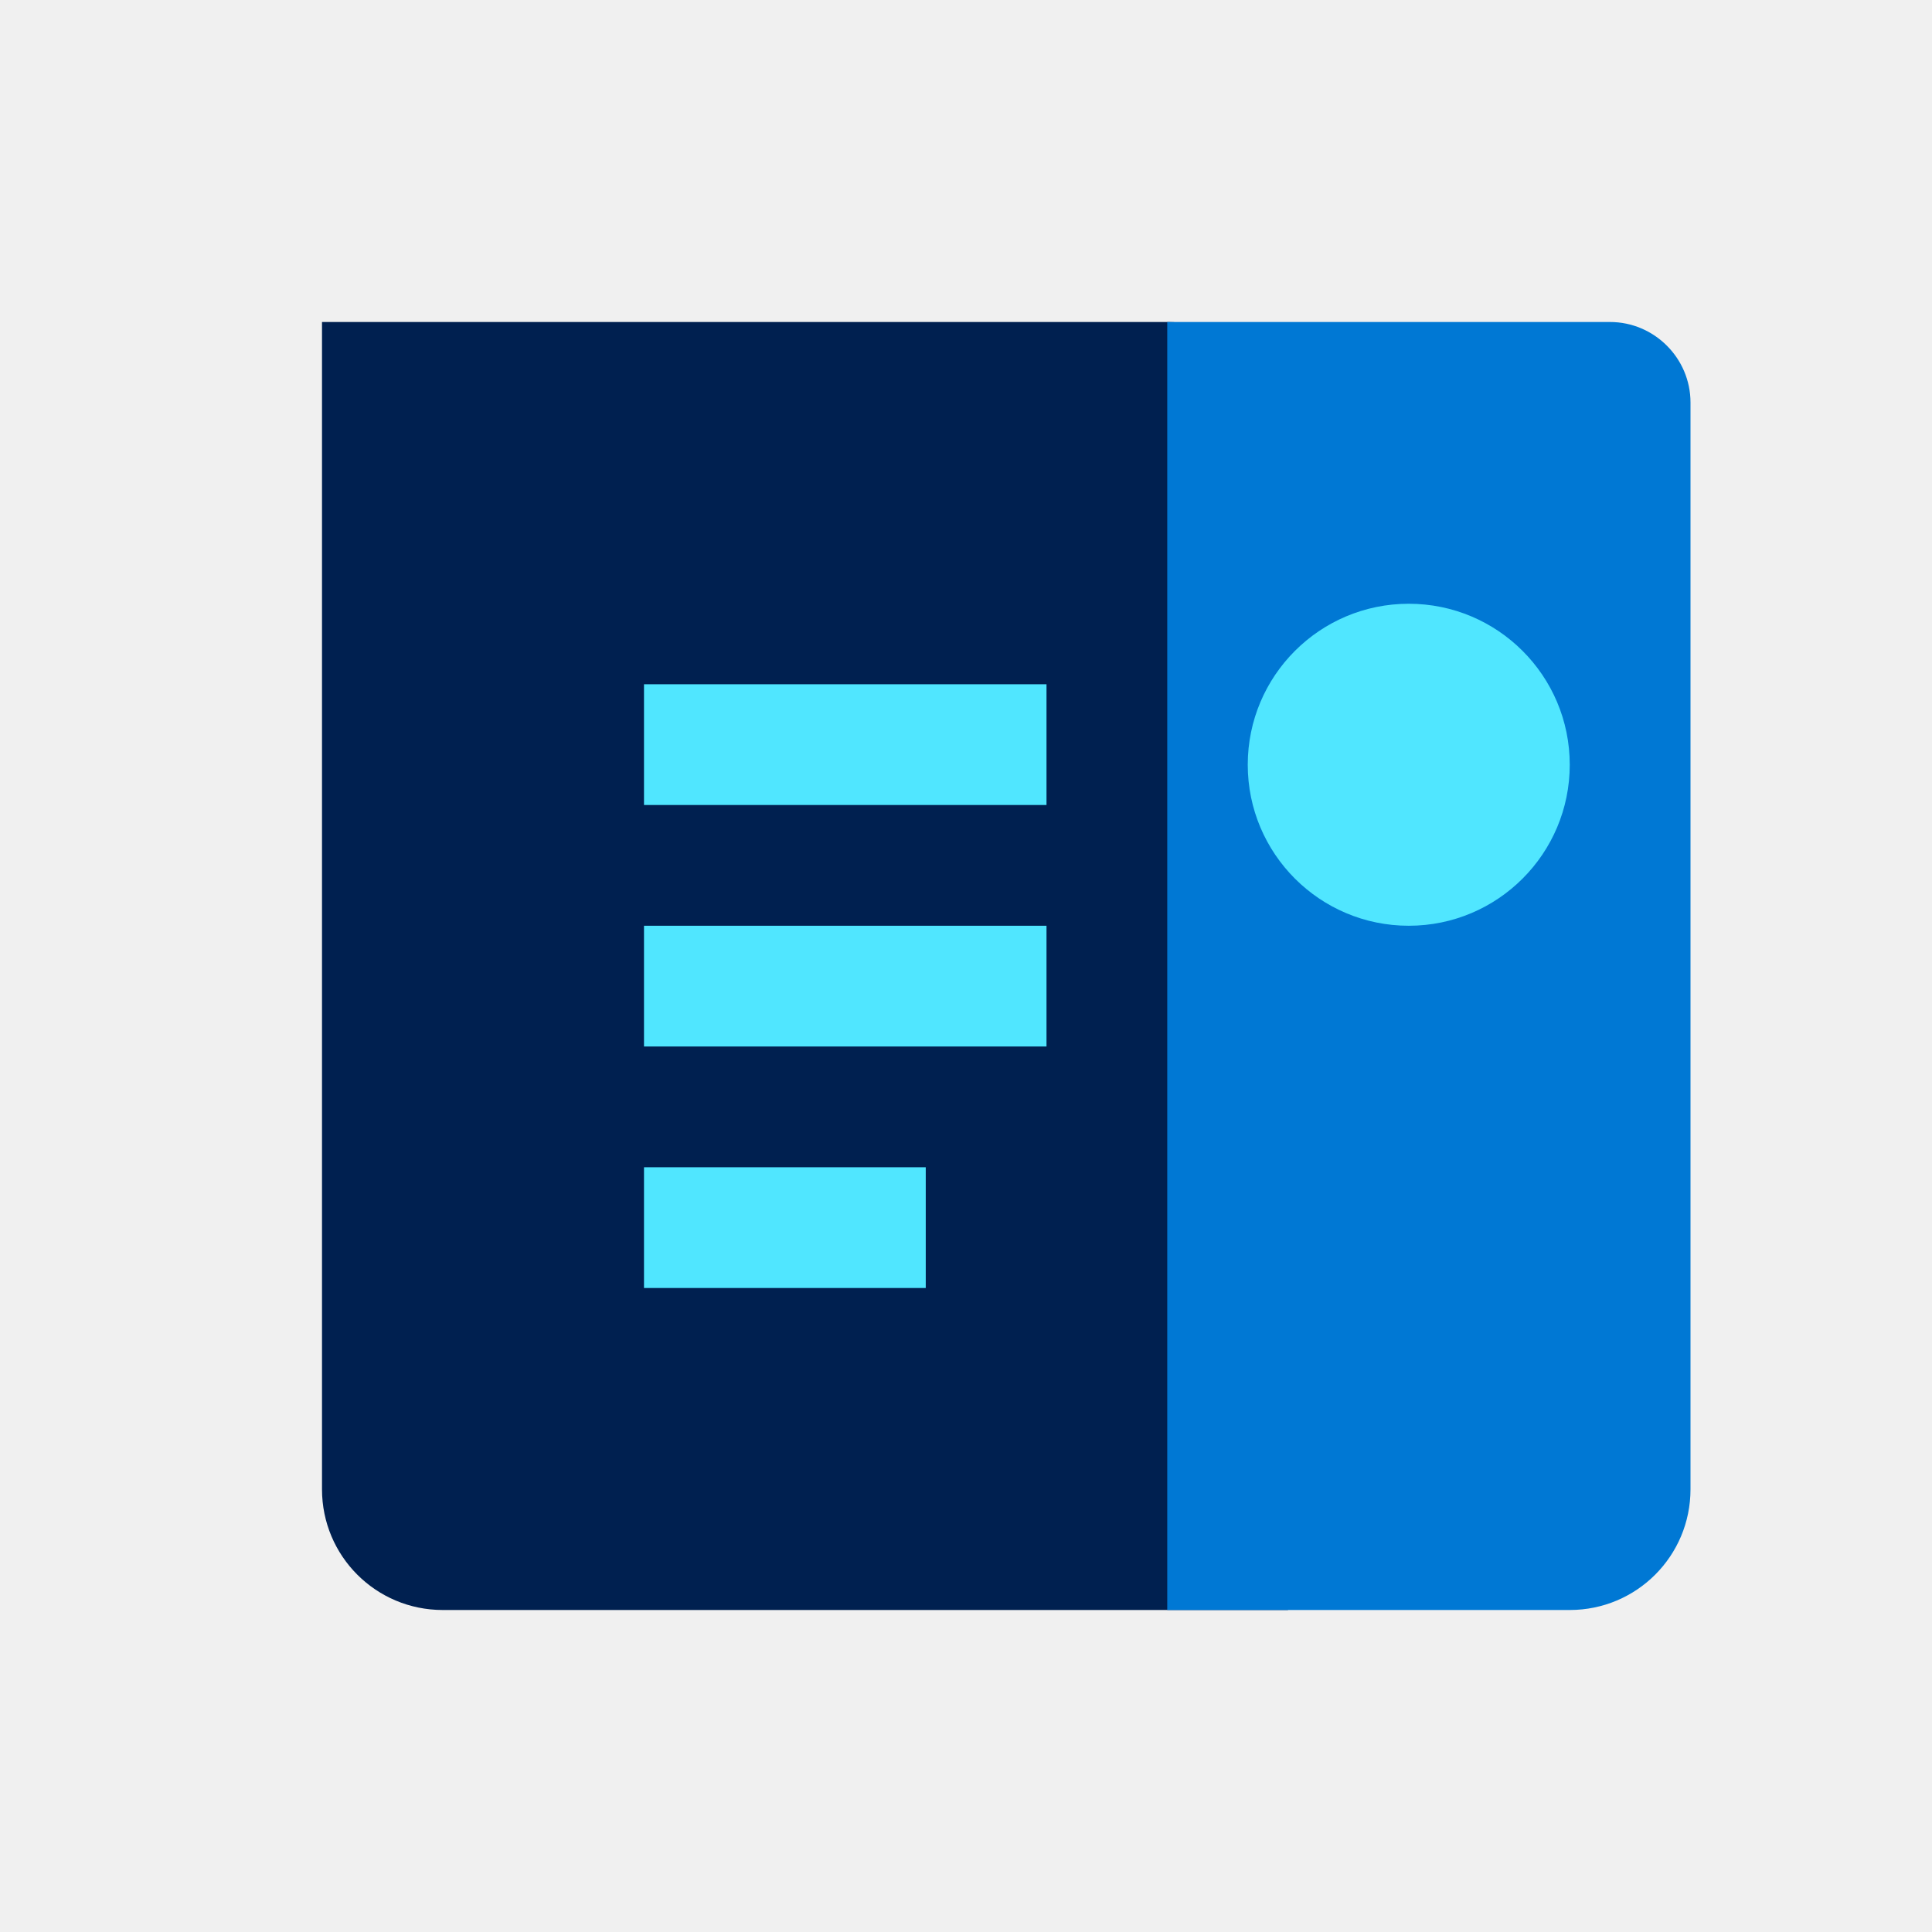
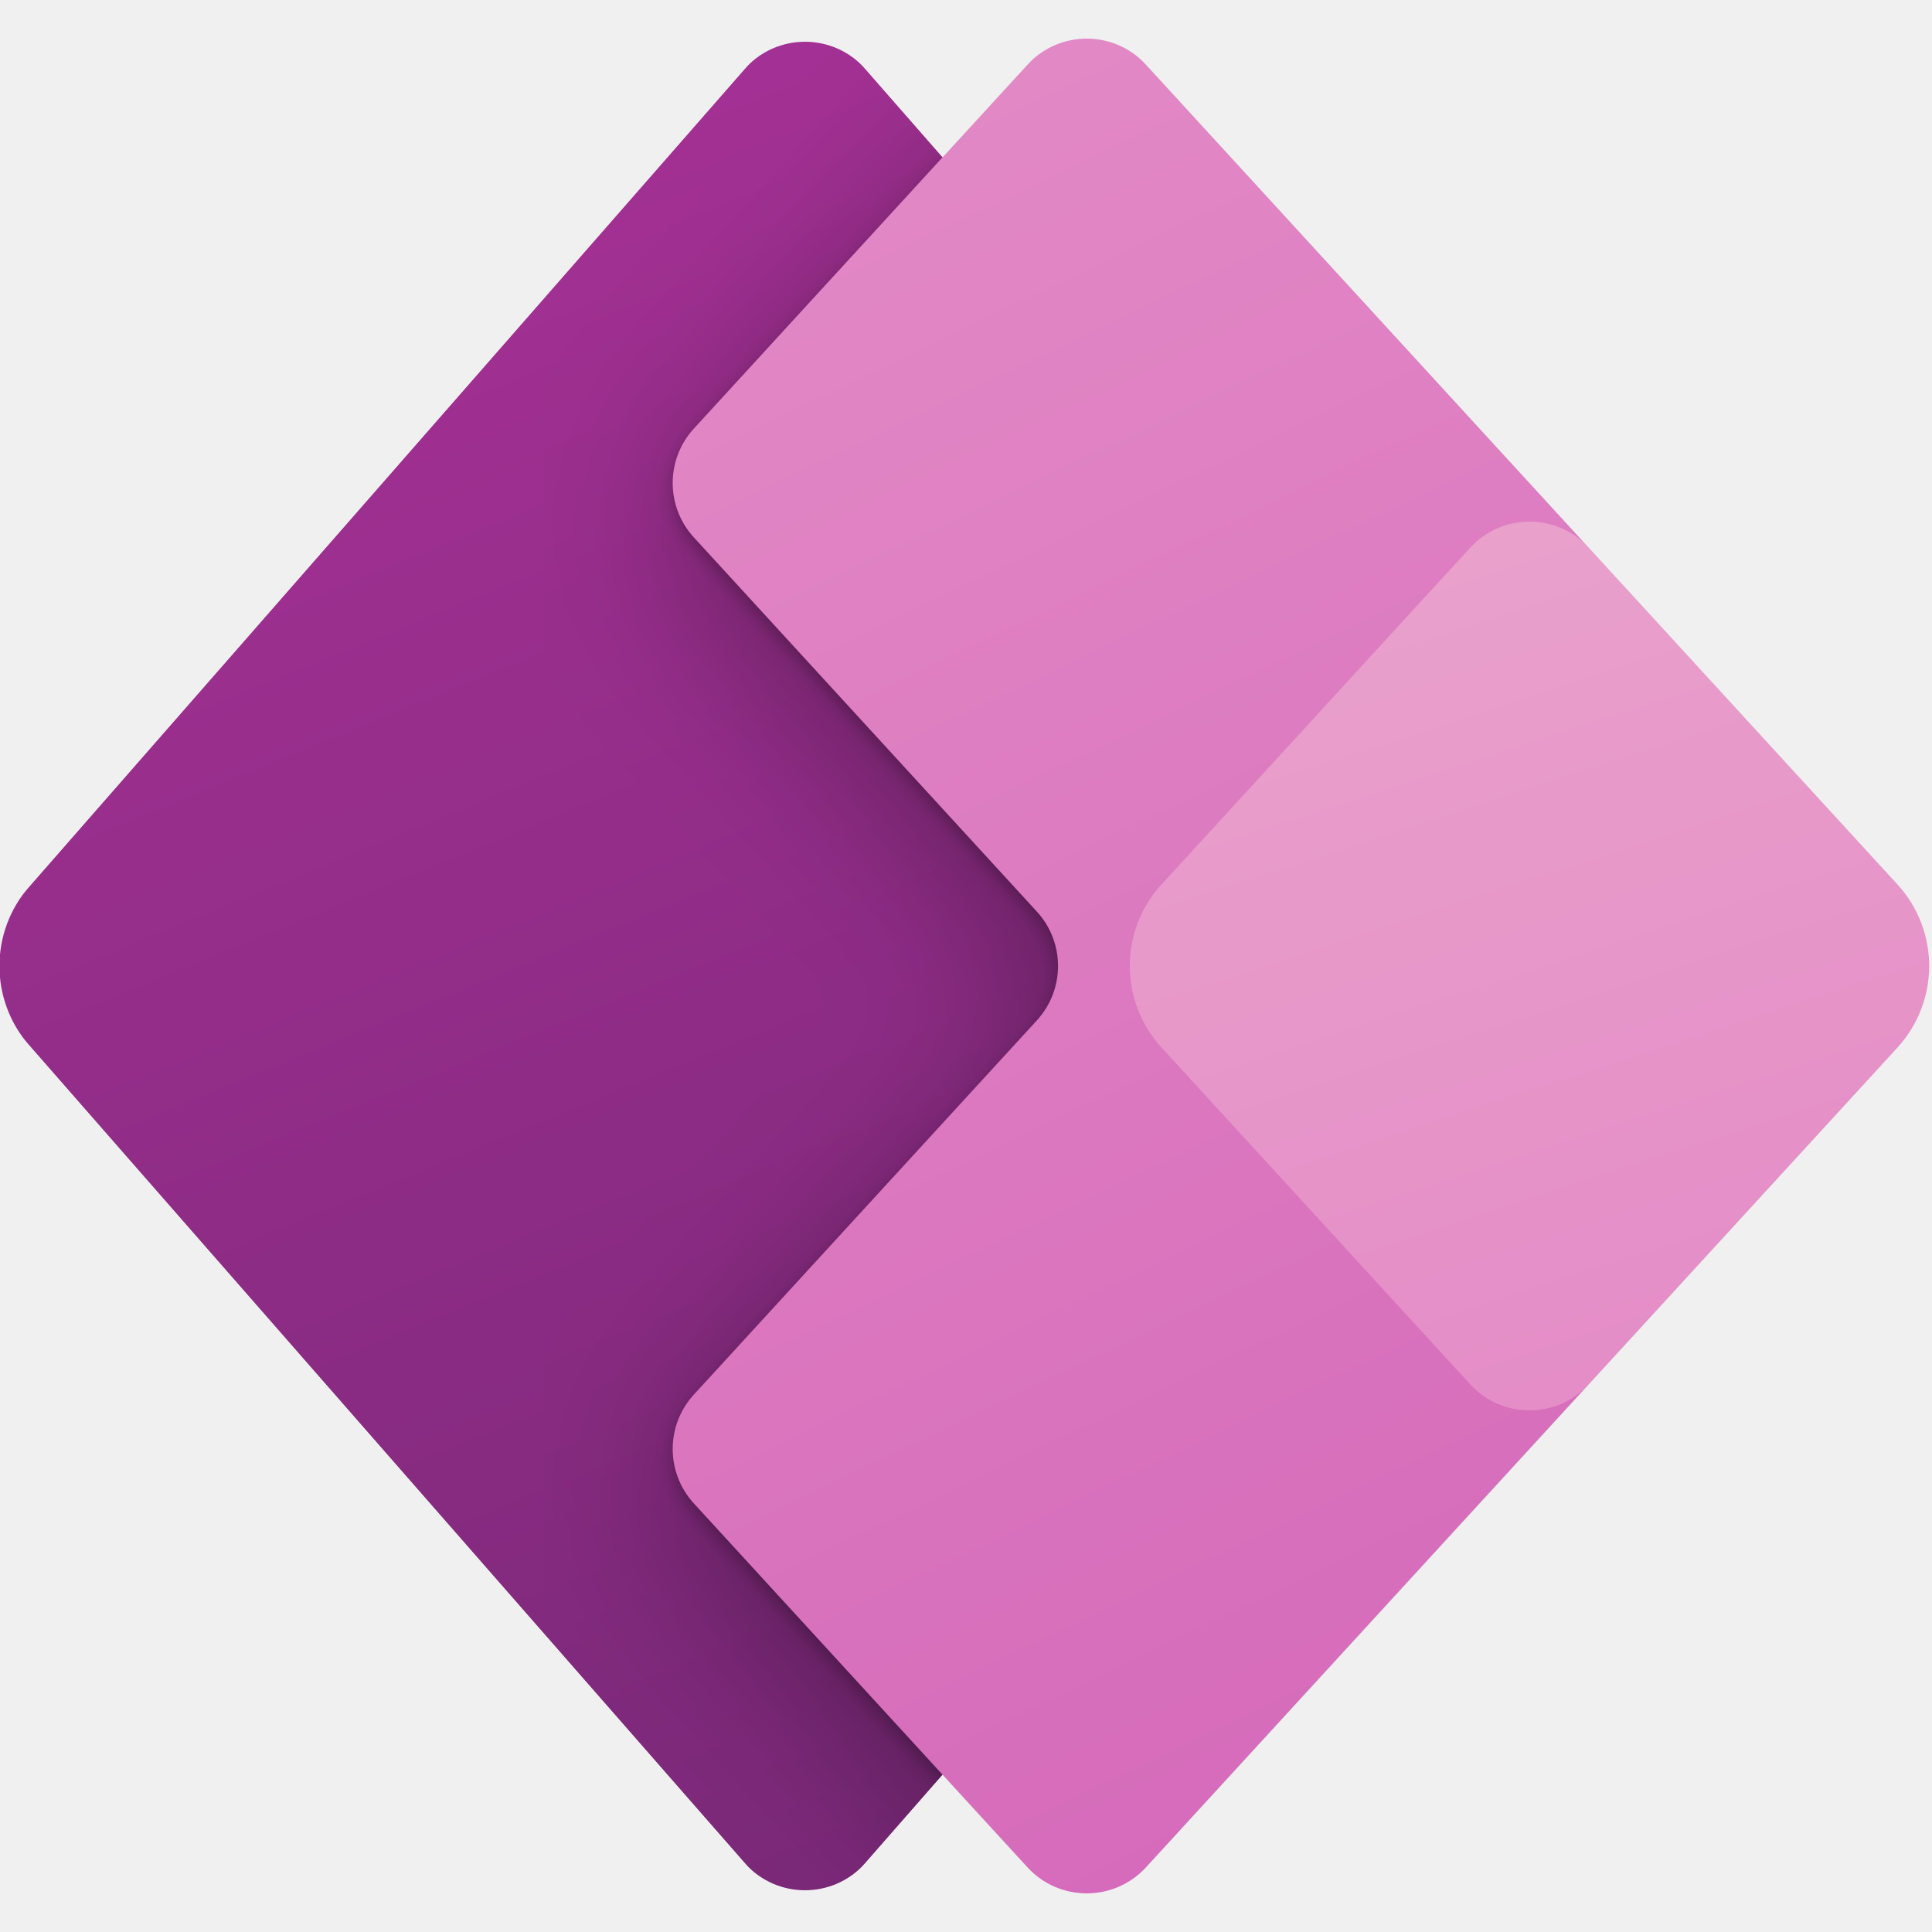
- <svg xmlns="http://www.w3.org/2000/svg" viewBox="0 0 24 24">
-   <path fill="#002050" d="M4 4h10.5c.83 0 1.5.67 1.5 1.5V20H5.5C4.67 20 4 19.33 4 18.5V4z" />
-   <path fill="#0078D4" d="M14.5 4H20c.55 0 1 .45 1 1v13.5c0 .83-.67 1.5-1.5 1.5H14.5V4z" />
-   <path fill="#50E6FF" d="M8 8.5h5v1.5H8V8.5zm0 3h5V13H8v-1.5zm0 3h3.5V16H8v-1.5z" />
-   <circle cx="17.5" cy="9.5" r="2" fill="#50E6FF" />
+ <svg xmlns="http://www.w3.org/2000/svg" width="96" height="96" viewBox="0 0 96 96" fill="none">
+   <defs>
+     <filter id="filter0_f">
+       <feFlood flood-opacity="0" result="BackgroundImageFix" />
+       <feBlend mode="normal" in="SourceGraphic" in2="BackgroundImageFix" result="shape" />
+       <feGaussianBlur stdDeviation="4" result="effect1_foregroundBlur" />
+     </filter>
+     <filter id="filter1_f">
+       <feFlood flood-opacity="0" result="BackgroundImageFix" />
+       <feBlend mode="normal" in="SourceGraphic" in2="BackgroundImageFix" result="shape" />
+       <feGaussianBlur stdDeviation="0.38" result="effect1_foregroundBlur" />
+     </filter>
+     <linearGradient id="paint0_linear" x1="71" y1="96" x2="15" y2="-41" gradientUnits="userSpaceOnUse">
+       <stop stop-color="#742774" />
+       <stop offset="1" stop-color="#BB35A4" />
+     </linearGradient>
+     <linearGradient id="paint1_linear" x1="32" y1="0" x2="78" y2="96" gradientUnits="userSpaceOnUse">
+       <stop stop-color="#E48CC7" />
+       <stop offset="1" stop-color="#D467B9" />
+     </linearGradient>
+     <linearGradient id="paint2_linear" x1="62" y1="29" x2="76" y2="72" gradientUnits="userSpaceOnUse">
+       <stop stop-color="#E9A1CB" />
+       <stop offset="1" stop-color="#E48CC7" />
+     </linearGradient>
+     <clipPath id="clip0">
+       <rect width="96" height="96" fill="white" />
+     </clipPath>
+     <clipPath id="clip1">
+       <rect width="96" height="96" fill="white" />
+     </clipPath>
+     <clipPath id="clip2">
+       <rect width="96" height="96" fill="white" transform="translate(0 0.00012207)" />
+     </clipPath>
+   </defs>
+   <g clip-path="url(#clip0)">
+     <g clip-path="url(#clip1)">
+       <g clip-path="url(#clip2)">
+         <mask id="mask0" mask-type="alpha" maskUnits="userSpaceOnUse" x="-1" y="1" width="97" height="94">
+           <path d="M1.457 44.049C-0.522 46.311 -0.522 49.689 1.457 51.951L36.99 92.56C38.583 94.381 41.417 94.381 43.01 92.56L46.837 88.187L51.05 92.783C52.636 94.513 55.362 94.513 56.948 92.783L94.282 52.054C96.385 49.76 96.385 46.24 94.282 43.946L56.948 3.217C55.362 1.487 52.636 1.487 51.05 3.217L46.837 7.813L43.01 3.44C41.417 1.619 38.583 1.619 36.99 3.44L1.457 44.049Z" fill="white" />
+         </mask>
+         <g mask="url(#mask0)">
+           <path d="M40 96L-2 48L40 0L82 48L40 96Z" fill="url(#paint0_linear)" />
+           <g filter="url(#filter0_f)">
+             <path d="M53.999 2L97.999 50L53.999 98L34.477 76.703C33.075 75.174 33.075 72.826 34.477 71.297L51.521 52.703C52.923 51.174 52.923 48.826 51.521 47.297L34.477 28.703C33.075 27.174 33.075 24.826 34.477 23.297L53.999 2Z" fill="black" fill-opacity="0.32" />
+           </g>
+           <g filter="url(#filter1_f)">
+             <path d="M53.999 0.38L97.999 48.38L53.999 96.38L34.477 75.083C33.075 73.554 33.075 71.207 34.477 69.677L51.521 51.083C52.923 49.554 52.923 47.206 51.521 45.677L34.477 27.083C33.075 25.554 33.075 23.206 34.477 21.677L53.999 0.38Z" fill="black" fill-opacity="0.24" />
+           </g>
+           <path d="M53.999 0L97.999 48L53.999 96L34.477 74.703C33.075 73.174 33.075 70.826 34.477 69.297L51.521 50.703C52.923 49.174 52.923 46.826 51.521 45.297L34.477 26.703C33.075 25.174 33.075 22.826 34.477 21.297L53.999 0Z" fill="url(#paint1_linear)" />
+           <path d="M73.051 27.217C74.637 25.487 77.363 25.487 78.949 27.217L98 48L78.949 68.783C77.363 70.513 74.637 70.513 73.051 68.783L57.717 52.054C55.614 49.76 55.614 46.24 57.717 43.946L73.051 27.217Z" fill="url(#paint2_linear)" />
+         </g>
+       </g>
+     </g>
+   </g>
</svg>
